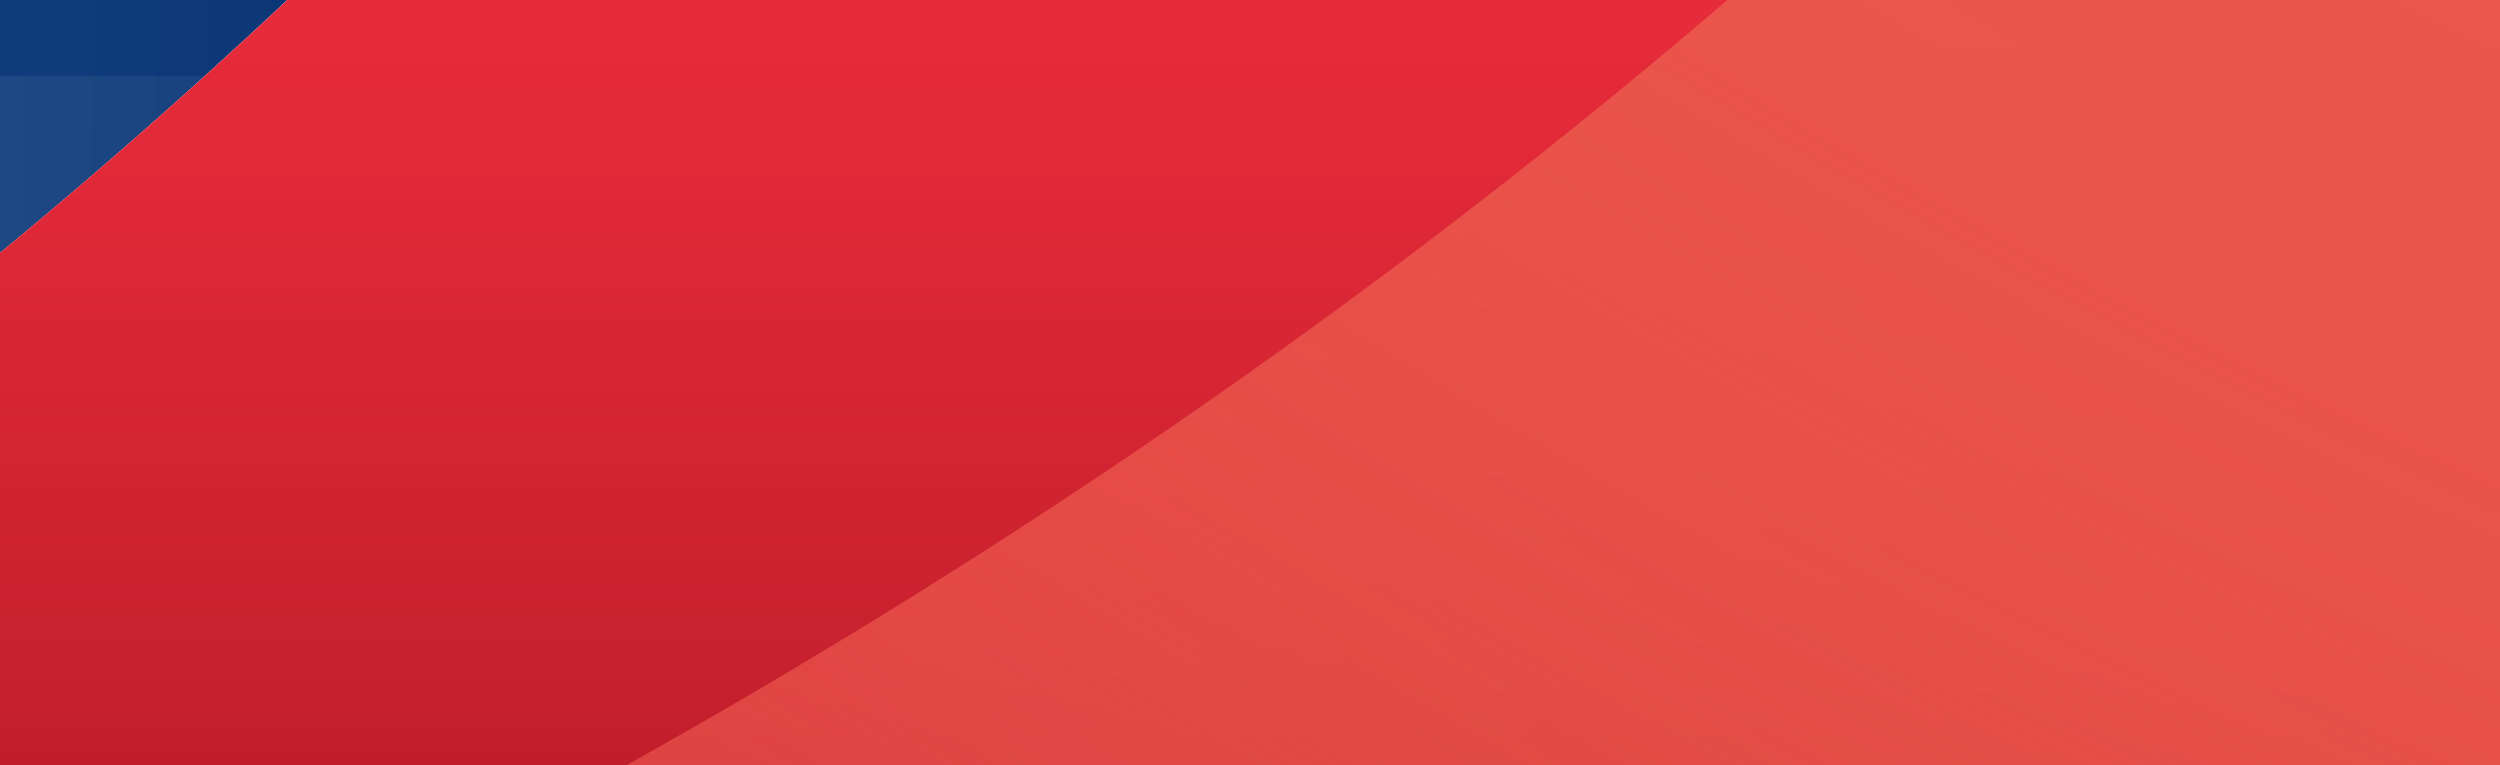
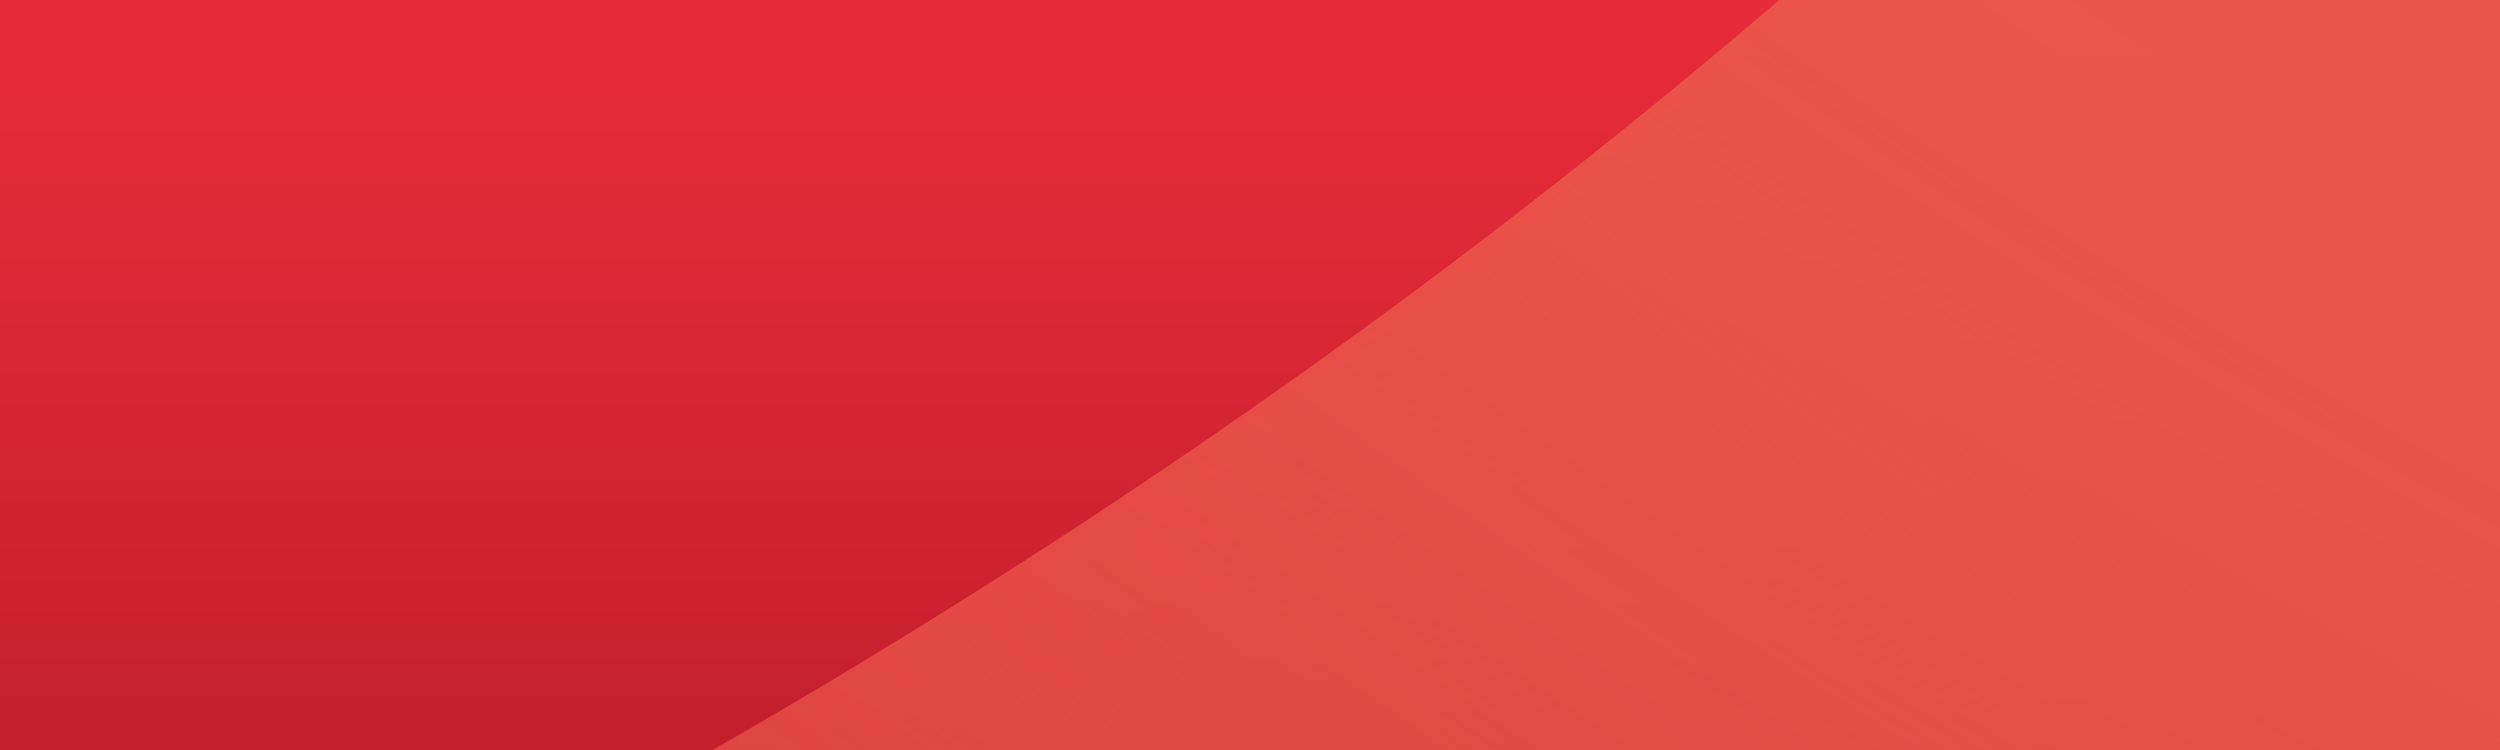
- <svg xmlns="http://www.w3.org/2000/svg" width="206" height="63" viewBox="0 0 206 63" fill="none">
-   <path d="M193.148 -382.227C182.136 -246.61 65.983 -140.507 -71.816 -140.507L-700.848 -140.507C-863.31 -140.507 -995 -10.045 -995 150.902L-359.934 150.902C-327.728 150.753 146.762 139.246 193.148 -382.227Z" fill="url(#paint0_radial)" />
-   <path d="M193.155 -382.227C146.769 139.246 -327.721 150.753 -360.002 150.902L-78.974 150.902C60.334 150.902 196.247 102.484 300.256 10.652C409.093 -85.363 475.39 -217.917 486.477 -361.156C486.779 -364.966 486.93 -368.703 486.93 -372.439C486.93 -449.849 425.082 -515.08 344.832 -517.919C266.467 -520.534 199.415 -459.786 193.155 -382.227Z" fill="url(#paint1_linear)" />
+ <svg xmlns="http://www.w3.org/2000/svg" width="200" height="60" viewBox="0 0 200 60" fill="none">
+   <path d="M 160.731 -382.227 C 109.225 139.246 -417.635 150.753 -453.479 150.902 L -141.433 150.902 C 13.25 150.902 164.164 102.484 279.653 10.652 C 400.502 -85.363 474.116 -217.917 486.427 -361.156 C 486.762 -364.966 486.93 -368.703 486.93 -372.439 C 486.93 -449.849 418.256 -515.08 329.149 -517.919 C 242.134 -520.534 167.682 -459.786 160.731 -382.227 Z" fill="url(#paint1_linear)" style="" />
  <path d="M-266.029 150.902L-78.903 150.902C60.404 150.902 196.317 102.484 300.326 10.652C409.163 -85.363 475.46 -217.917 486.547 -361.156C486.849 -364.966 487 -368.702 487 -372.438C487 -449.849 425.152 -515.079 344.902 -517.919C344.902 48.087 -73.02 139.022 -266.029 150.902Z" fill="url(#paint2_radial)" />
-   <path d="M16.807 6.244L-703.111 6.244C-784.945 6.244 -863.989 35.908 -925.309 89.706L-995 150.902L-361.744 150.902L-360.009 150.902C-339.343 150.828 -137.886 146.045 16.807 6.244Z" fill="url(#paint3_linear)" />
  <defs>
-     <radialGradient id="paint0_radial" cx="0" cy="0" r="1" gradientUnits="userSpaceOnUse" gradientTransform="translate(-788.071 -37.5325) rotate(-90) scale(853.975 862.013)">
-       <stop offset="0.073" stop-color="#43C8EF" />
-       <stop offset="0.201" stop-color="#3EBAE3" />
-       <stop offset="0.443" stop-color="#2F94C4" />
-       <stop offset="0.773" stop-color="#195992" />
-       <stop offset="0.958" stop-color="#0B3474" />
-     </radialGradient>
-     <linearGradient id="paint1_linear" x1="63.498" y1="150.917" x2="63.498" y2="-517.911" gradientUnits="userSpaceOnUse">
+     <linearGradient id="paint1_linear" x1="63.498" y1="150.917" x2="63.498" y2="-517.911" gradientUnits="userSpaceOnUse" gradientTransform="matrix(1.110371, 0, 0, 1, -53.74283, 0)">
      <stop stop-color="#6F010E" />
      <stop offset="0.007" stop-color="#740310" />
      <stop offset="0.077" stop-color="#A21321" />
      <stop offset="0.143" stop-color="#C7202E" />
      <stop offset="0.205" stop-color="#E12938" />
      <stop offset="0.261" stop-color="#F02F3E" />
      <stop offset="0.304" stop-color="#F63140" />
      <stop offset="0.342" stop-color="#F73E43" />
      <stop offset="0.497" stop-color="#F96C4E" />
      <stop offset="0.644" stop-color="#FB9057" />
      <stop offset="0.781" stop-color="#FCAB5E" />
      <stop offset="0.904" stop-color="#FDBA62" />
      <stop offset="1" stop-color="#FDC063" />
    </linearGradient>
    <radialGradient id="paint2_radial" cx="0" cy="0" r="1" gradientUnits="userSpaceOnUse" gradientTransform="translate(471.027 -459.975) rotate(-90) scale(827.328 835.115)">
      <stop stop-color="white" stop-opacity="0.4" />
      <stop offset="0.048" stop-color="#FCEAE8" stop-opacity="0.442" />
      <stop offset="0.16" stop-color="#F7BCB9" stop-opacity="0.54" />
      <stop offset="0.272" stop-color="#F29791" stop-opacity="0.638" />
      <stop offset="0.382" stop-color="#EF7A73" stop-opacity="0.735" />
      <stop offset="0.488" stop-color="#EC655D" stop-opacity="0.828" />
      <stop offset="0.591" stop-color="#EB584F" stop-opacity="0.918" />
      <stop offset="0.684" stop-color="#EA544B" />
      <stop offset="1" stop-color="#EA544B" stop-opacity="0.2" />
    </radialGradient>
-     <linearGradient id="paint3_linear" x1="-996.821" y1="78.59" x2="16.724" y2="78.59" gradientUnits="userSpaceOnUse">
-       <stop stop-color="white" stop-opacity="0.8" />
-       <stop offset="0.116" stop-color="white" stop-opacity="0.713" />
-       <stop offset="1" stop-color="white" stop-opacity="0.05" />
-     </linearGradient>
  </defs>
</svg>
